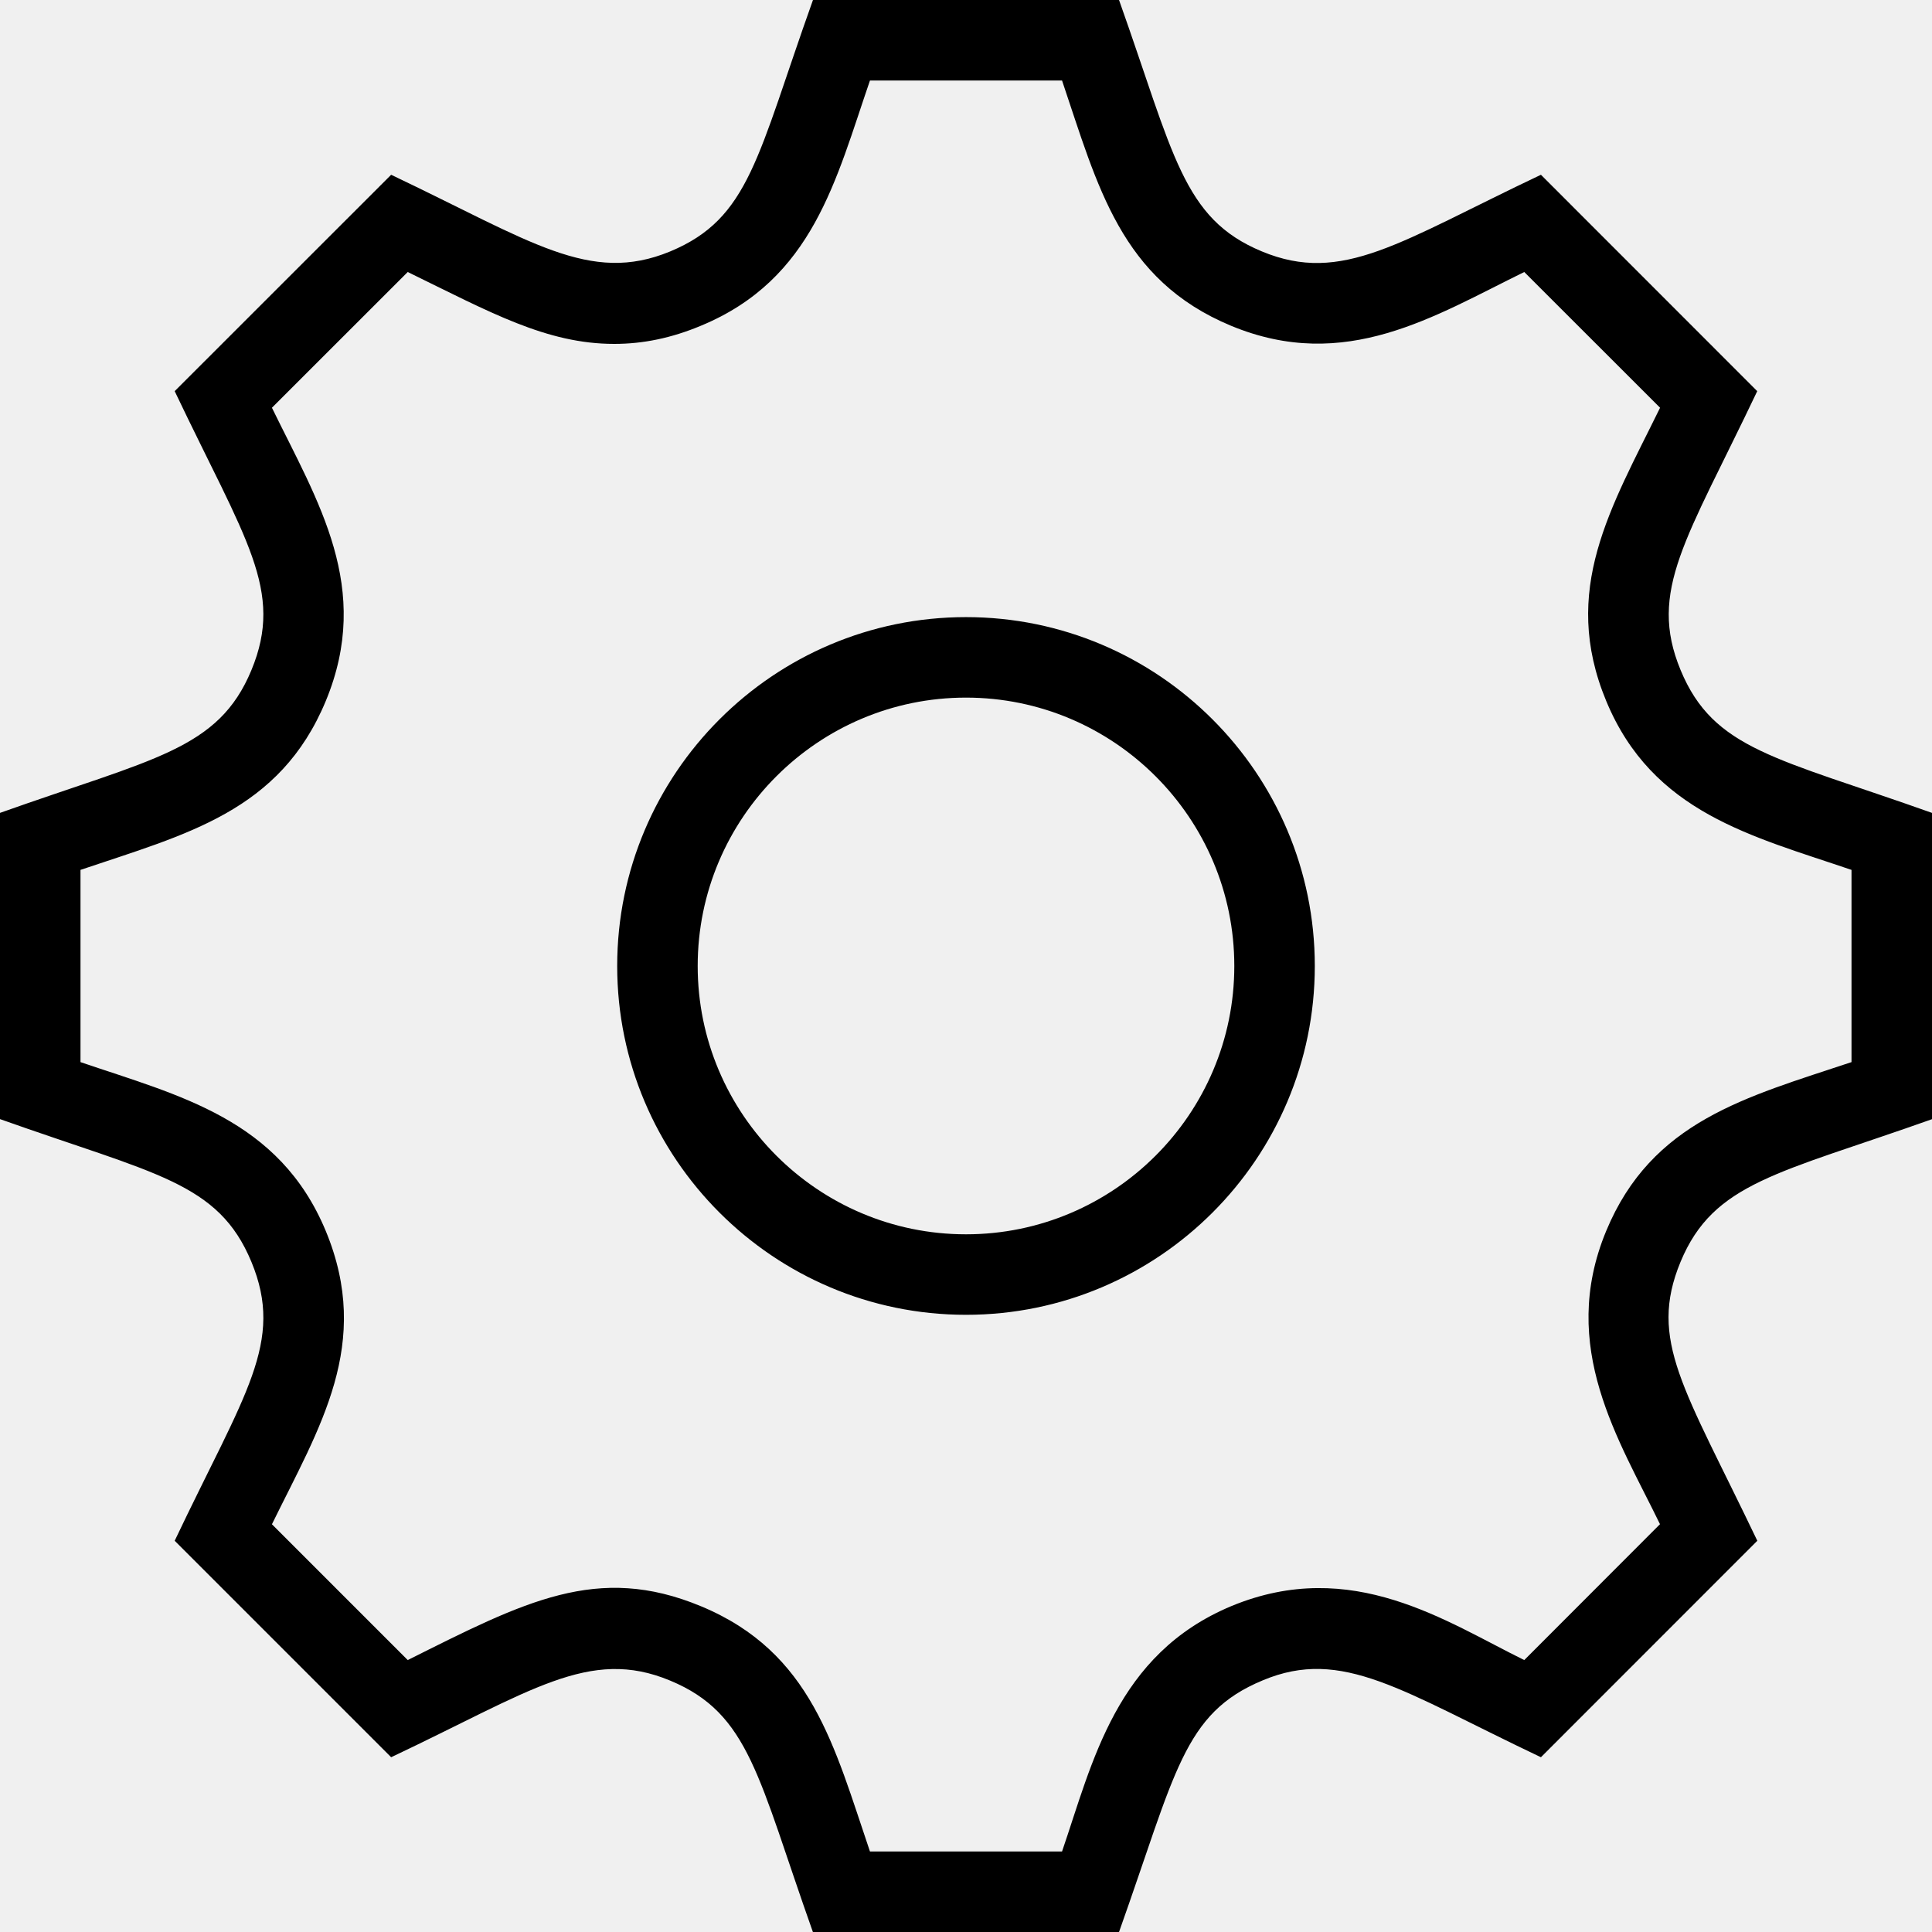
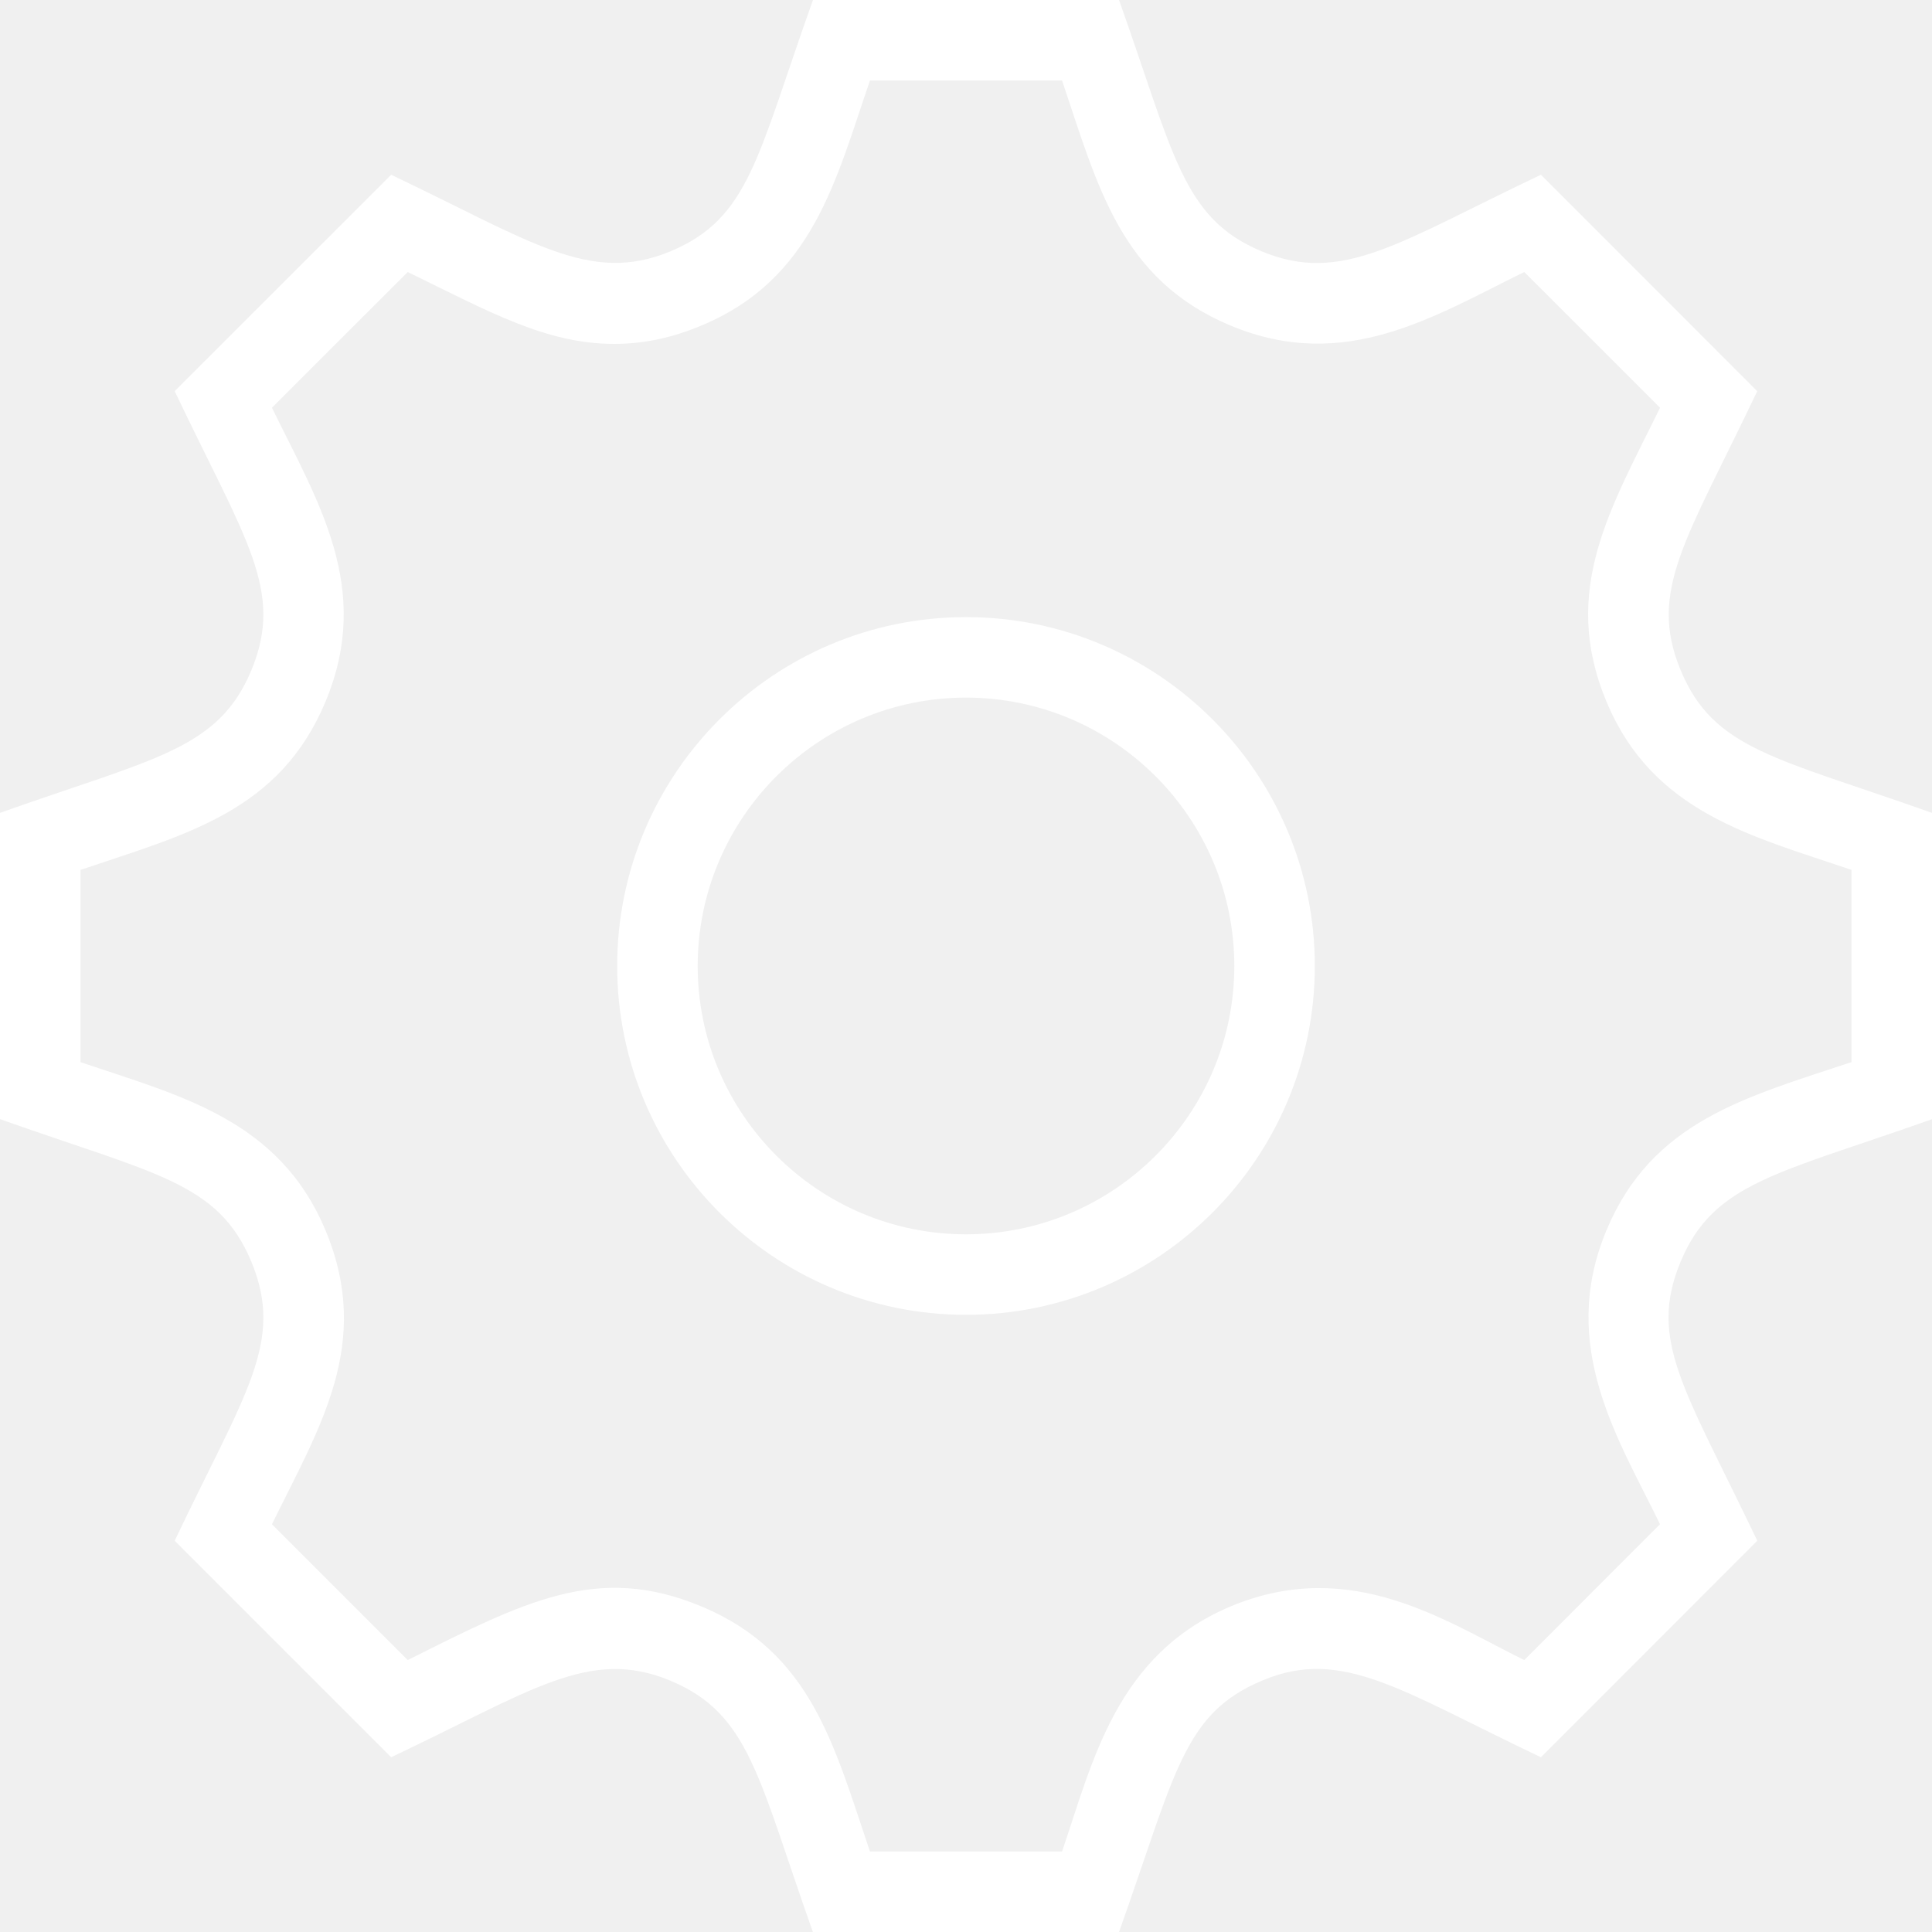
- <svg xmlns="http://www.w3.org/2000/svg" width="24" height="24" fill-rule="evenodd" clip-rule="evenodd">
+ <svg xmlns="http://www.w3.org/2000/svg" width="24" height="24" fill="#fff" fill-rule="evenodd" clip-rule="evenodd">
  <path d="M12 8.666c-1.838 0-3.333 1.496-3.333 3.334s1.495 3.333 3.333 3.333 3.333-1.495 3.333-3.333-1.495-3.334-3.333-3.334m0 7.667c-2.39 0-4.333-1.943-4.333-4.333s1.943-4.334 4.333-4.334 4.333 1.944 4.333 4.334c0 2.39-1.943 4.333-4.333 4.333m-1.193 6.667h2.386c.379-1.104.668-2.451 2.107-3.05 1.496-.617 2.666.196 3.635.672l1.686-1.688c-.508-1.047-1.266-2.199-.669-3.641.567-1.369 1.739-1.663 3.048-2.099v-2.388c-1.235-.421-2.471-.708-3.047-2.098-.572-1.38.057-2.395.669-3.643l-1.687-1.686c-1.117.547-2.221 1.257-3.642.668-1.374-.571-1.656-1.734-2.1-3.047h-2.386c-.424 1.231-.704 2.468-2.099 3.046-.365.153-.718.226-1.077.226-.843 0-1.539-.392-2.566-.893l-1.687 1.686c.574 1.175 1.251 2.237.669 3.643-.571 1.375-1.734 1.654-3.047 2.098v2.388c1.226.418 2.468.705 3.047 2.098.581 1.403-.075 2.432-.669 3.643l1.687 1.687c1.45-.725 2.355-1.204 3.642-.669 1.378.572 1.655 1.738 2.1 3.047m3.094 1h-3.803c-.681-1.918-.785-2.713-1.773-3.123-1.005-.419-1.731.132-3.466.952l-2.689-2.689c.873-1.837 1.367-2.465.953-3.465-.412-.991-1.192-1.087-3.123-1.773v-3.804c1.906-.678 2.712-.782 3.123-1.773.411-.991-.071-1.613-.953-3.466l2.689-2.688c1.741.828 2.466 1.365 3.465.953.992-.412 1.082-1.185 1.775-3.124h3.802c.682 1.918.788 2.714 1.774 3.123 1.001.416 1.709-.119 3.467-.952l2.687 2.688c-.878 1.847-1.361 2.477-.952 3.465.411.992 1.192 1.087 3.123 1.774v3.805c-1.906.677-2.713.782-3.124 1.773-.403.975.044 1.561.954 3.464l-2.688 2.689c-1.728-.82-2.467-1.37-3.456-.955-.988.41-1.08 1.146-1.785 3.126" />
</svg>
